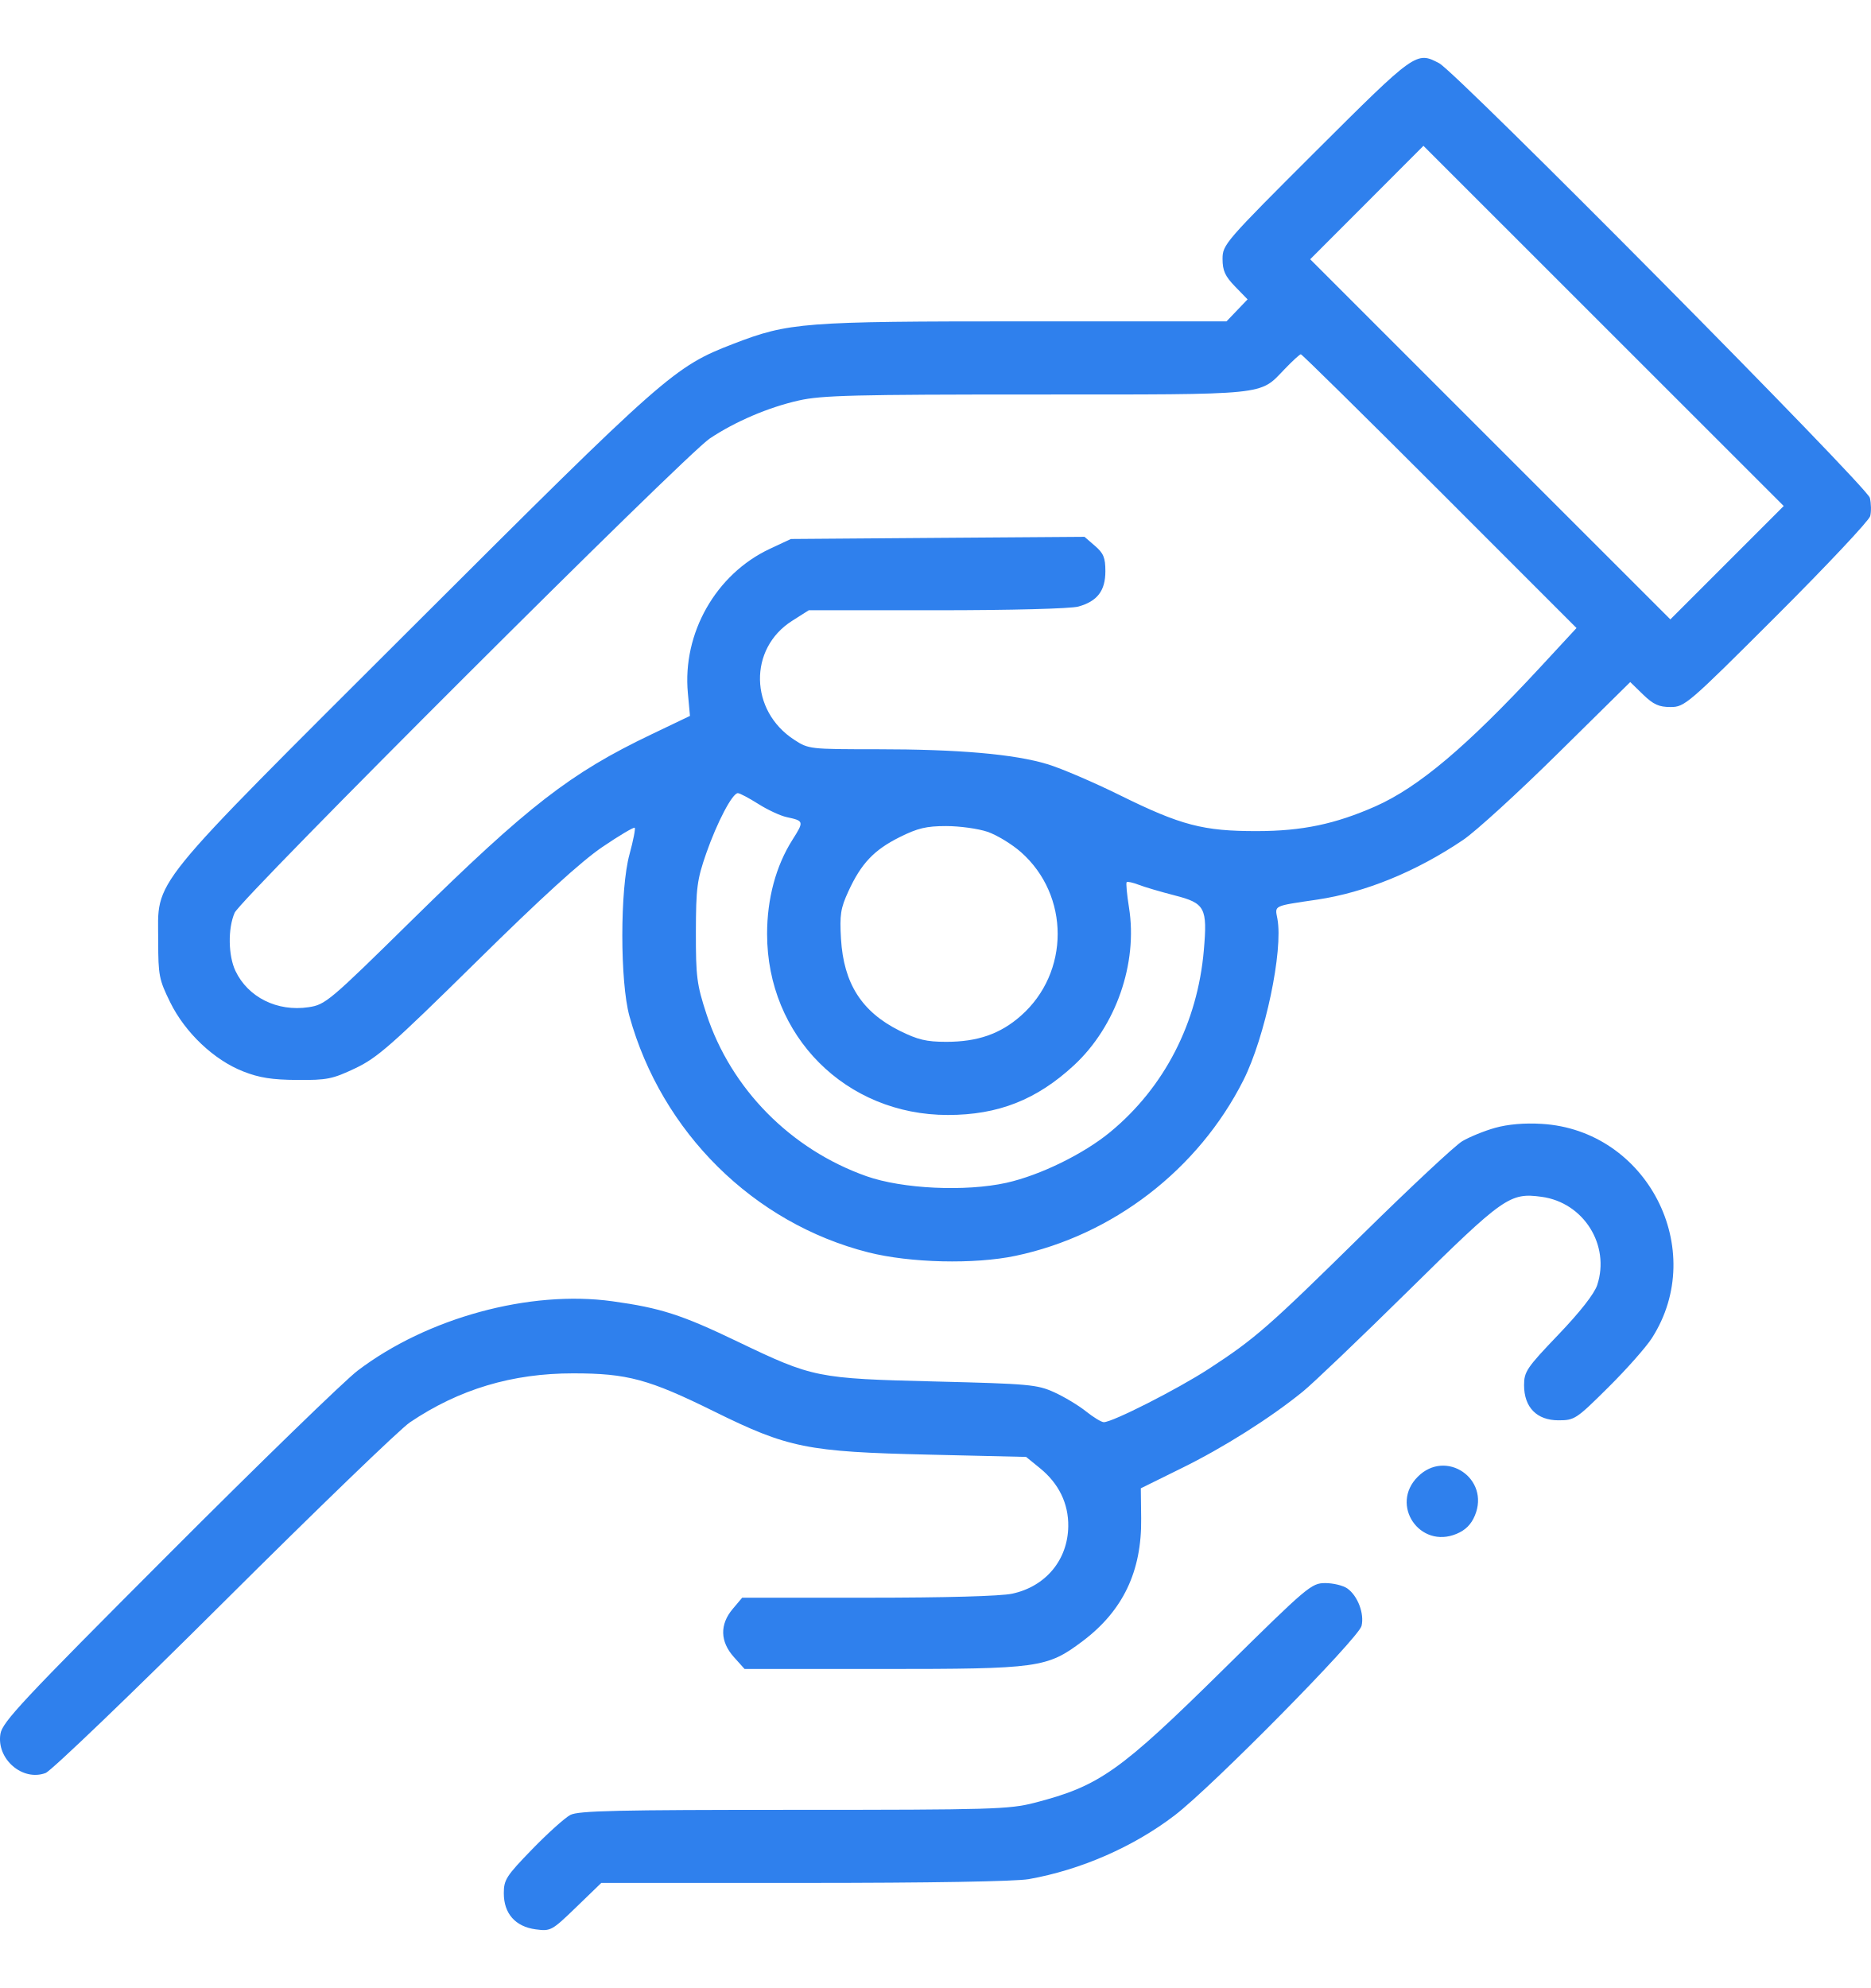
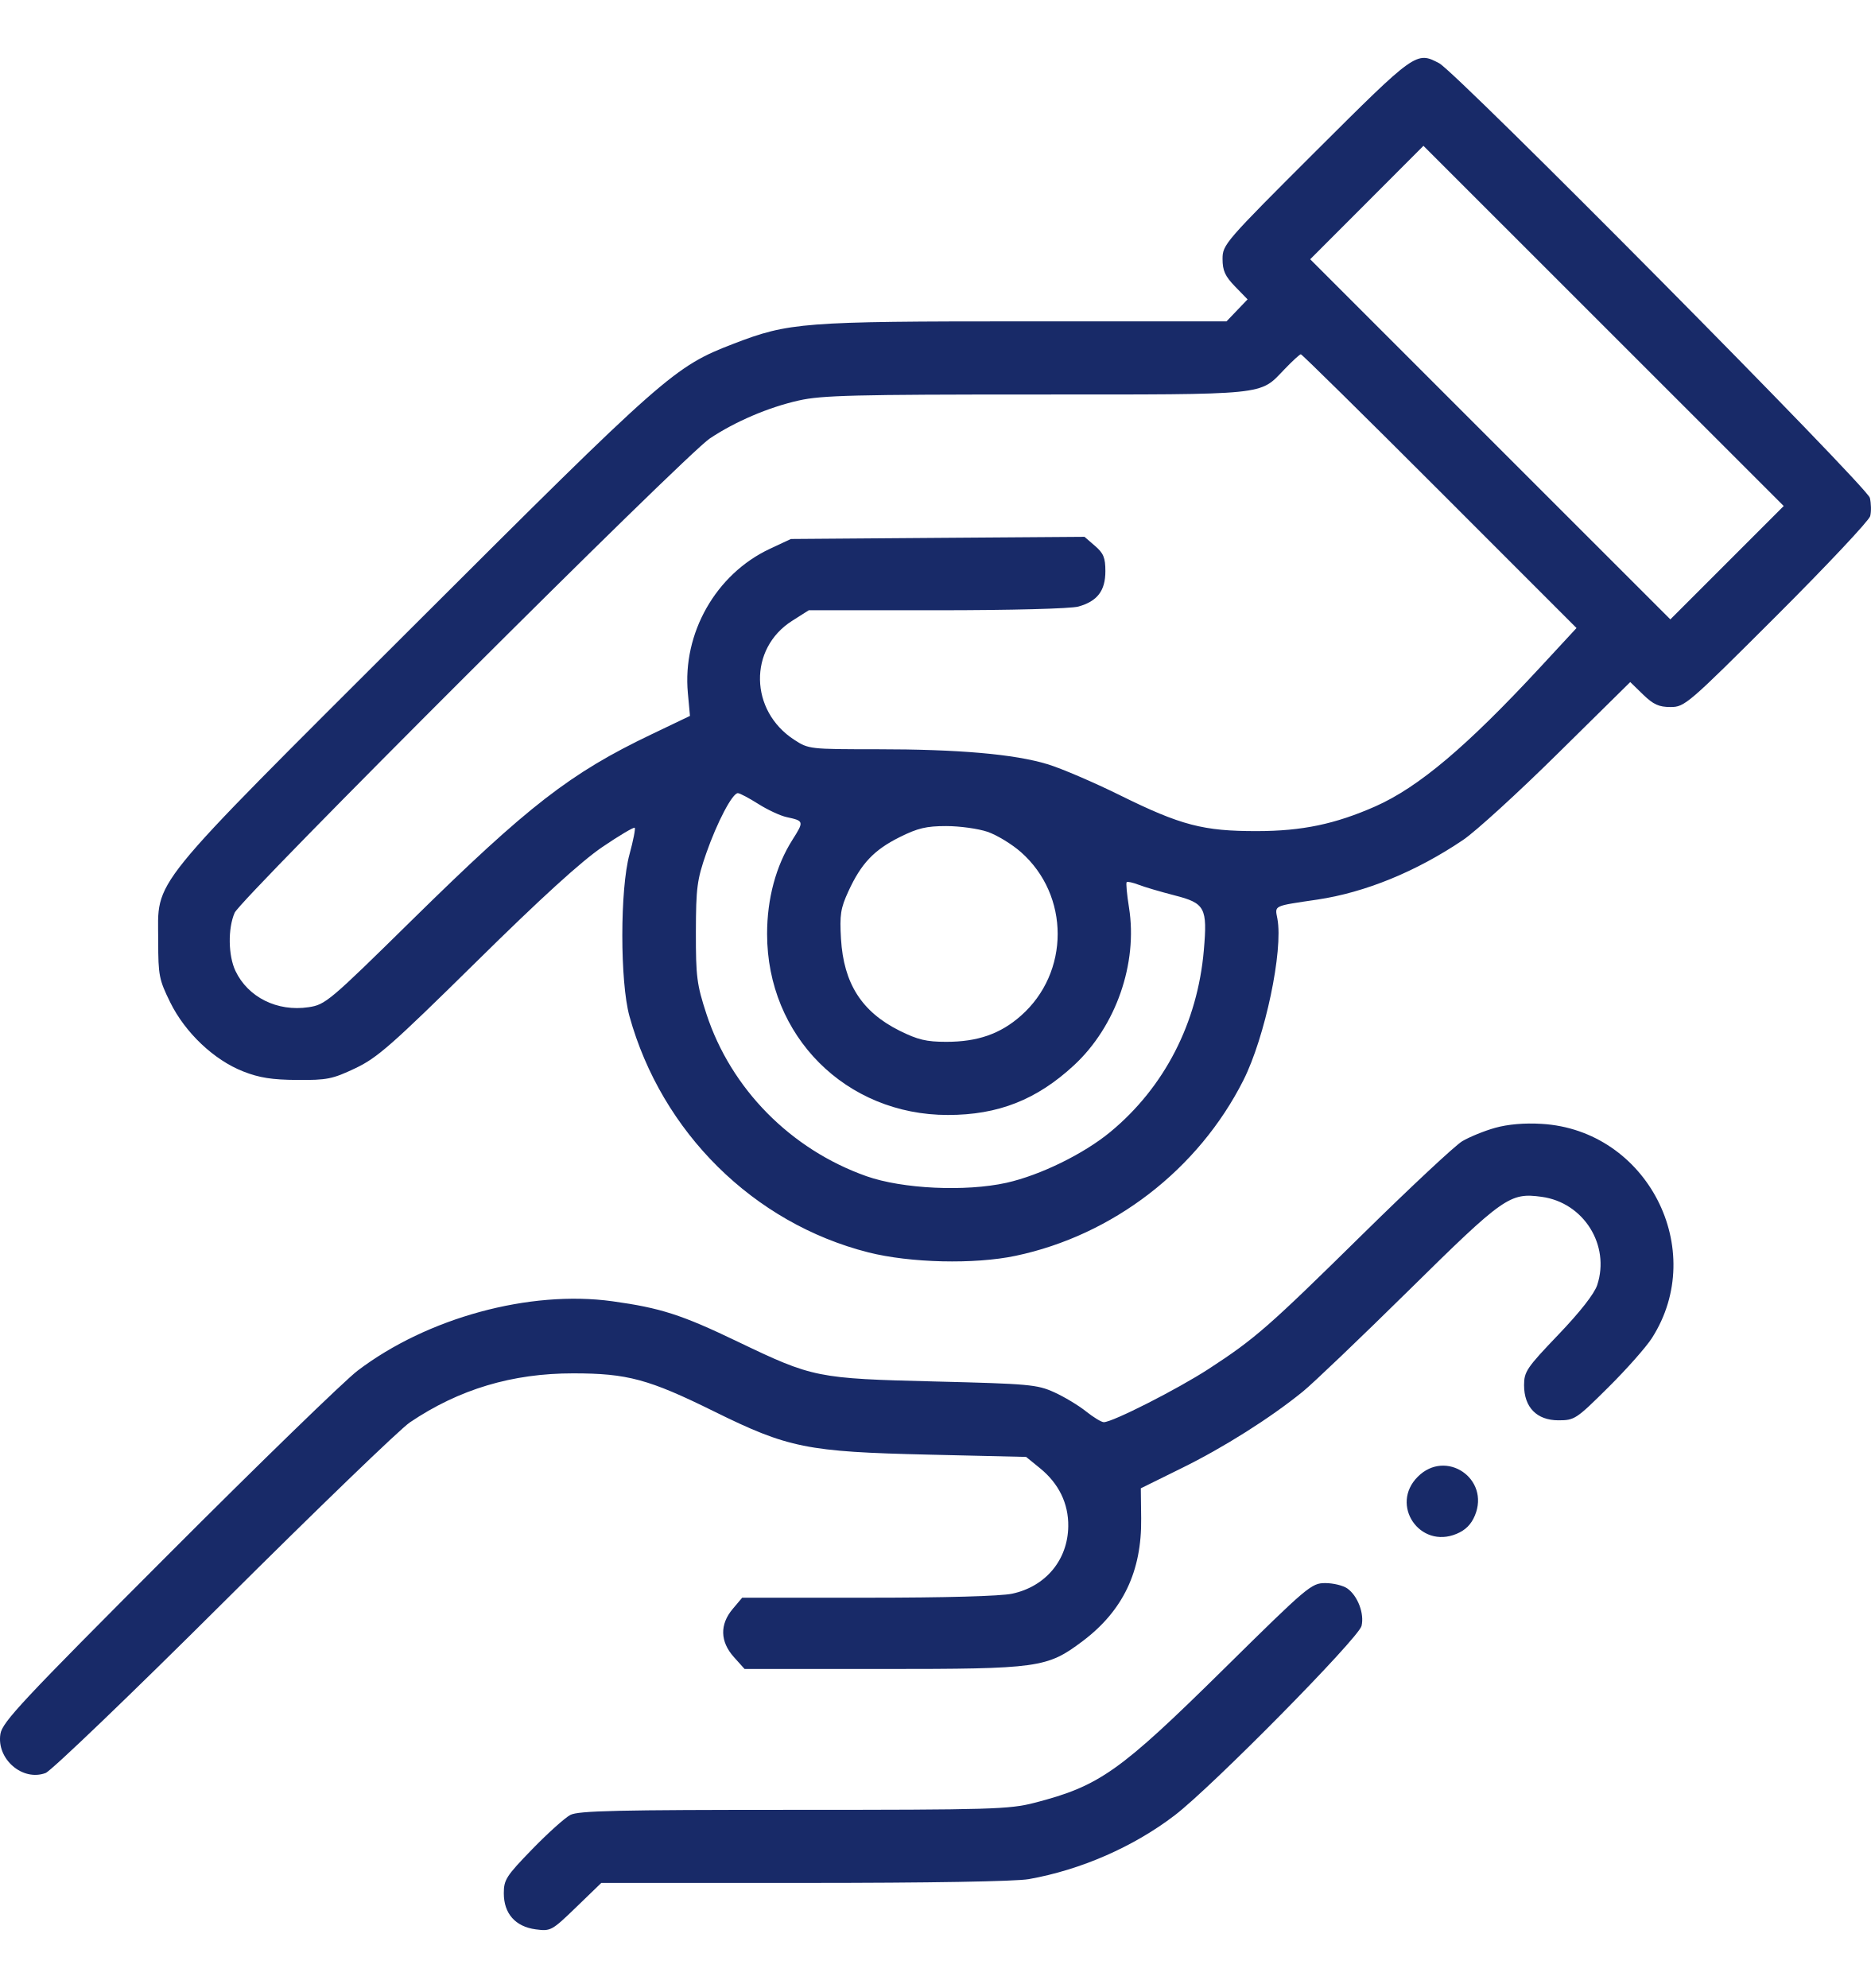
<svg xmlns="http://www.w3.org/2000/svg" width="32" height="34" viewBox="0 0 32 34" fill="none">
-   <path fill-rule="evenodd" clip-rule="evenodd" d="M22.506 2.585C20.95 4.138 20.91 4.184 20.91 4.428C20.91 4.629 20.953 4.723 21.124 4.9L21.338 5.12L21.158 5.308L20.978 5.496H17.525C13.727 5.496 13.494 5.514 12.544 5.88C11.53 6.271 11.384 6.4 7.072 10.705C2.45 15.32 2.706 15.003 2.706 16.099C2.706 16.681 2.721 16.756 2.911 17.142C3.167 17.662 3.66 18.129 4.161 18.325C4.435 18.433 4.654 18.467 5.083 18.47C5.592 18.474 5.687 18.455 6.075 18.271C6.453 18.092 6.694 17.88 8.139 16.457C9.252 15.359 9.942 14.731 10.301 14.487C10.591 14.29 10.841 14.142 10.856 14.157C10.871 14.172 10.831 14.376 10.767 14.61C10.603 15.203 10.603 16.792 10.766 17.38C11.317 19.366 12.89 20.921 14.852 21.419C15.567 21.6 16.665 21.626 17.369 21.478C19.036 21.127 20.496 20.002 21.267 18.474C21.637 17.739 21.95 16.256 21.848 15.713C21.804 15.481 21.766 15.499 22.534 15.385C23.35 15.263 24.224 14.906 25.023 14.366C25.236 14.223 25.967 13.556 26.646 12.885L27.883 11.665L28.103 11.879C28.279 12.049 28.373 12.092 28.572 12.092C28.814 12.092 28.866 12.048 30.386 10.53C31.246 9.671 31.967 8.904 31.987 8.827C32.007 8.749 32.004 8.609 31.981 8.514C31.935 8.324 24.915 1.241 24.616 1.082C24.224 0.875 24.212 0.884 22.506 2.585ZM29.538 9.624L28.569 10.593L25.489 7.514L22.409 4.434L23.378 3.464L24.346 2.494L27.427 5.574L30.508 8.654L29.538 9.624ZM24.624 8.4L26.964 10.741L26.344 11.411C25.088 12.767 24.262 13.464 23.524 13.791C22.837 14.094 22.272 14.213 21.501 14.214C20.582 14.216 20.198 14.116 19.156 13.601C18.709 13.38 18.151 13.141 17.917 13.07C17.347 12.897 16.397 12.814 14.993 12.814C13.851 12.814 13.829 12.812 13.584 12.652C12.819 12.156 12.8 11.092 13.548 10.618L13.833 10.437L16.025 10.437C17.294 10.437 18.313 10.41 18.443 10.374C18.768 10.284 18.906 10.104 18.906 9.769C18.906 9.538 18.874 9.461 18.727 9.335L18.549 9.181L16.038 9.199L13.527 9.218L13.166 9.387C12.244 9.819 11.669 10.831 11.765 11.854L11.801 12.244L11.147 12.557C9.756 13.221 9.035 13.78 7.051 15.731C5.631 17.128 5.566 17.183 5.277 17.226C4.743 17.306 4.242 17.057 4.027 16.605C3.903 16.343 3.896 15.88 4.013 15.611C4.121 15.364 11.712 7.786 12.139 7.5C12.571 7.211 13.145 6.965 13.664 6.849C14.051 6.761 14.622 6.747 17.716 6.747C21.72 6.747 21.536 6.766 21.968 6.317C22.104 6.175 22.23 6.059 22.249 6.059C22.268 6.059 23.337 7.112 24.624 8.4ZM12.969 13.749C13.128 13.85 13.347 13.952 13.455 13.975C13.752 14.039 13.754 14.047 13.553 14.364C13.271 14.809 13.12 15.369 13.12 15.973C13.12 17.72 14.467 19.069 16.212 19.069C17.072 19.069 17.732 18.809 18.369 18.219C19.086 17.555 19.463 16.476 19.31 15.522C19.274 15.297 19.256 15.101 19.27 15.087C19.284 15.073 19.376 15.094 19.476 15.132C19.575 15.171 19.852 15.252 20.092 15.314C20.611 15.447 20.653 15.525 20.59 16.25C20.483 17.492 19.916 18.595 18.991 19.359C18.535 19.736 17.79 20.1 17.214 20.229C16.513 20.384 15.436 20.334 14.819 20.116C13.523 19.657 12.502 18.622 12.082 17.34C11.918 16.837 11.901 16.707 11.902 15.941C11.904 15.181 11.922 15.047 12.078 14.597C12.265 14.062 12.526 13.565 12.62 13.565C12.652 13.565 12.809 13.648 12.969 13.749ZM16.89 14.226C17.049 14.28 17.305 14.436 17.46 14.572C18.3 15.312 18.3 16.634 17.46 17.373C17.109 17.683 16.72 17.818 16.184 17.818C15.844 17.818 15.696 17.782 15.384 17.627C14.738 17.304 14.43 16.82 14.384 16.058C14.36 15.645 14.377 15.534 14.51 15.245C14.729 14.768 14.947 14.538 15.384 14.319C15.696 14.163 15.844 14.128 16.184 14.128C16.413 14.128 16.731 14.172 16.89 14.226ZM25.572 19.289C25.386 19.341 25.132 19.445 25.009 19.518C24.886 19.592 24.124 20.304 23.315 21.1C21.691 22.699 21.468 22.894 20.673 23.412C20.139 23.759 19.029 24.323 18.879 24.323C18.838 24.323 18.701 24.239 18.574 24.138C18.447 24.036 18.202 23.889 18.03 23.811C17.738 23.679 17.601 23.667 15.997 23.627C13.972 23.577 13.907 23.564 12.62 22.947C11.659 22.485 11.298 22.369 10.474 22.255C9.061 22.059 7.305 22.538 6.115 23.443C5.892 23.613 4.434 25.028 2.877 26.588C0.378 29.09 0.04 29.451 0.007 29.655C-0.062 30.084 0.386 30.471 0.78 30.323C0.876 30.287 2.25 28.969 3.832 27.393C5.415 25.817 6.845 24.437 7.011 24.326C7.852 23.759 8.761 23.487 9.805 23.488C10.729 23.488 11.098 23.588 12.213 24.139C13.482 24.765 13.805 24.83 15.882 24.878L17.55 24.917L17.785 25.108C18.109 25.37 18.277 25.715 18.271 26.105C18.263 26.679 17.885 27.133 17.313 27.256C17.115 27.299 16.169 27.325 14.843 27.325H12.694L12.532 27.517C12.308 27.783 12.315 28.075 12.552 28.34L12.735 28.544H15.101C17.77 28.544 17.908 28.525 18.514 28.07C19.207 27.549 19.53 26.874 19.518 25.967L19.512 25.454L20.209 25.11C20.924 24.759 21.727 24.252 22.283 23.8C22.455 23.661 23.271 22.881 24.097 22.067C25.721 20.466 25.823 20.394 26.369 20.469C27.086 20.567 27.543 21.295 27.318 21.978C27.268 22.128 27.026 22.437 26.654 22.826C26.113 23.391 26.067 23.459 26.067 23.69C26.067 24.069 26.285 24.291 26.655 24.291C26.931 24.291 26.959 24.272 27.507 23.728C27.819 23.419 28.155 23.039 28.254 22.884C29.223 21.369 28.17 19.326 26.367 19.221C26.072 19.203 25.791 19.228 25.572 19.289ZM24.249 25.256C23.767 25.737 24.282 26.497 24.912 26.233C25.064 26.17 25.163 26.072 25.226 25.919C25.489 25.29 24.73 24.774 24.249 25.256ZM20.945 28.531C19.148 30.304 18.807 30.545 17.692 30.833C17.261 30.944 16.968 30.953 13.576 30.953C10.56 30.953 9.895 30.968 9.755 31.04C9.662 31.089 9.368 31.353 9.102 31.627C8.659 32.084 8.617 32.148 8.617 32.38C8.617 32.727 8.814 32.95 9.162 32.997C9.419 33.031 9.437 33.022 9.855 32.618L10.284 32.203H13.755C15.904 32.203 17.367 32.178 17.596 32.138C18.486 31.98 19.389 31.585 20.094 31.045C20.734 30.555 23.234 28.02 23.287 27.808C23.338 27.598 23.222 27.292 23.043 27.166C22.971 27.116 22.802 27.075 22.667 27.075C22.43 27.075 22.366 27.129 20.945 28.531Z" fill="#2F80ED" />
+   <path fill-rule="evenodd" clip-rule="evenodd" d="M22.506 2.585C20.95 4.138 20.91 4.184 20.91 4.428C20.91 4.629 20.953 4.723 21.124 4.9L21.338 5.12L21.158 5.308L20.978 5.496H17.525C13.727 5.496 13.494 5.514 12.544 5.88C11.53 6.271 11.384 6.4 7.072 10.705C2.45 15.32 2.706 15.003 2.706 16.099C2.706 16.681 2.721 16.756 2.911 17.142C3.167 17.662 3.66 18.129 4.161 18.325C4.435 18.433 4.654 18.467 5.083 18.47C5.592 18.474 5.687 18.455 6.075 18.271C6.453 18.092 6.694 17.88 8.139 16.457C9.252 15.359 9.942 14.731 10.301 14.487C10.591 14.29 10.841 14.142 10.856 14.157C10.871 14.172 10.831 14.376 10.767 14.61C10.603 15.203 10.603 16.792 10.766 17.38C11.317 19.366 12.89 20.921 14.852 21.419C15.567 21.6 16.665 21.626 17.369 21.478C19.036 21.127 20.496 20.002 21.267 18.474C21.637 17.739 21.95 16.256 21.848 15.713C21.804 15.481 21.766 15.499 22.534 15.385C23.35 15.263 24.224 14.906 25.023 14.366C25.236 14.223 25.967 13.556 26.646 12.885L27.883 11.665L28.103 11.879C28.279 12.049 28.373 12.092 28.572 12.092C28.814 12.092 28.866 12.048 30.386 10.53C31.246 9.671 31.967 8.904 31.987 8.827C32.007 8.749 32.004 8.609 31.981 8.514C31.935 8.324 24.915 1.241 24.616 1.082C24.224 0.875 24.212 0.884 22.506 2.585ZM29.538 9.624L28.569 10.593L25.489 7.514L22.409 4.434L23.378 3.464L24.346 2.494L27.427 5.574L30.508 8.654L29.538 9.624ZM24.624 8.4L26.964 10.741L26.344 11.411C25.088 12.767 24.262 13.464 23.524 13.791C22.837 14.094 22.272 14.213 21.501 14.214C20.582 14.216 20.198 14.116 19.156 13.601C18.709 13.38 18.151 13.141 17.917 13.07C17.347 12.897 16.397 12.814 14.993 12.814C13.851 12.814 13.829 12.812 13.584 12.652C12.819 12.156 12.8 11.092 13.548 10.618L13.833 10.437L16.025 10.437C17.294 10.437 18.313 10.41 18.443 10.374C18.768 10.284 18.906 10.104 18.906 9.769C18.906 9.538 18.874 9.461 18.727 9.335L18.549 9.181L16.038 9.199L13.527 9.218L13.166 9.387C12.244 9.819 11.669 10.831 11.765 11.854L11.801 12.244L11.147 12.557C9.756 13.221 9.035 13.78 7.051 15.731C5.631 17.128 5.566 17.183 5.277 17.226C4.743 17.306 4.242 17.057 4.027 16.605C3.903 16.343 3.896 15.88 4.013 15.611C4.121 15.364 11.712 7.786 12.139 7.5C12.571 7.211 13.145 6.965 13.664 6.849C14.051 6.761 14.622 6.747 17.716 6.747C21.72 6.747 21.536 6.766 21.968 6.317C22.104 6.175 22.23 6.059 22.249 6.059C22.268 6.059 23.337 7.112 24.624 8.4ZM12.969 13.749C13.128 13.85 13.347 13.952 13.455 13.975C13.752 14.039 13.754 14.047 13.553 14.364C13.271 14.809 13.12 15.369 13.12 15.973C13.12 17.72 14.467 19.069 16.212 19.069C17.072 19.069 17.732 18.809 18.369 18.219C19.086 17.555 19.463 16.476 19.31 15.522C19.274 15.297 19.256 15.101 19.27 15.087C19.284 15.073 19.376 15.094 19.476 15.132C19.575 15.171 19.852 15.252 20.092 15.314C20.611 15.447 20.653 15.525 20.59 16.25C20.483 17.492 19.916 18.595 18.991 19.359C18.535 19.736 17.79 20.1 17.214 20.229C16.513 20.384 15.436 20.334 14.819 20.116C13.523 19.657 12.502 18.622 12.082 17.34C11.918 16.837 11.901 16.707 11.902 15.941C11.904 15.181 11.922 15.047 12.078 14.597C12.265 14.062 12.526 13.565 12.62 13.565C12.652 13.565 12.809 13.648 12.969 13.749ZM16.89 14.226C17.049 14.28 17.305 14.436 17.46 14.572C18.3 15.312 18.3 16.634 17.46 17.373C17.109 17.683 16.72 17.818 16.184 17.818C15.844 17.818 15.696 17.782 15.384 17.627C14.738 17.304 14.43 16.82 14.384 16.058C14.36 15.645 14.377 15.534 14.51 15.245C14.729 14.768 14.947 14.538 15.384 14.319C15.696 14.163 15.844 14.128 16.184 14.128C16.413 14.128 16.731 14.172 16.89 14.226ZM25.572 19.289C25.386 19.341 25.132 19.445 25.009 19.518C24.886 19.592 24.124 20.304 23.315 21.1C21.691 22.699 21.468 22.894 20.673 23.412C20.139 23.759 19.029 24.323 18.879 24.323C18.838 24.323 18.701 24.239 18.574 24.138C18.447 24.036 18.202 23.889 18.03 23.811C17.738 23.679 17.601 23.667 15.997 23.627C13.972 23.577 13.907 23.564 12.62 22.947C11.659 22.485 11.298 22.369 10.474 22.255C9.061 22.059 7.305 22.538 6.115 23.443C5.892 23.613 4.434 25.028 2.877 26.588C0.378 29.09 0.04 29.451 0.007 29.655C-0.062 30.084 0.386 30.471 0.78 30.323C0.876 30.287 2.25 28.969 3.832 27.393C5.415 25.817 6.845 24.437 7.011 24.326C7.852 23.759 8.761 23.487 9.805 23.488C10.729 23.488 11.098 23.588 12.213 24.139C13.482 24.765 13.805 24.83 15.882 24.878L17.55 24.917L17.785 25.108C18.109 25.37 18.277 25.715 18.271 26.105C18.263 26.679 17.885 27.133 17.313 27.256C17.115 27.299 16.169 27.325 14.843 27.325H12.694L12.532 27.517C12.308 27.783 12.315 28.075 12.552 28.34L12.735 28.544H15.101C17.77 28.544 17.908 28.525 18.514 28.07C19.207 27.549 19.53 26.874 19.518 25.967L19.512 25.454L20.209 25.11C20.924 24.759 21.727 24.252 22.283 23.8C22.455 23.661 23.271 22.881 24.097 22.067C25.721 20.466 25.823 20.394 26.369 20.469C27.086 20.567 27.543 21.295 27.318 21.978C27.268 22.128 27.026 22.437 26.654 22.826C26.113 23.391 26.067 23.459 26.067 23.69C26.067 24.069 26.285 24.291 26.655 24.291C26.931 24.291 26.959 24.272 27.507 23.728C27.819 23.419 28.155 23.039 28.254 22.884C29.223 21.369 28.17 19.326 26.367 19.221C26.072 19.203 25.791 19.228 25.572 19.289ZM24.249 25.256C23.767 25.737 24.282 26.497 24.912 26.233C25.064 26.17 25.163 26.072 25.226 25.919C25.489 25.29 24.73 24.774 24.249 25.256ZM20.945 28.531C19.148 30.304 18.807 30.545 17.692 30.833C17.261 30.944 16.968 30.953 13.576 30.953C10.56 30.953 9.895 30.968 9.755 31.04C9.662 31.089 9.368 31.353 9.102 31.627C8.659 32.084 8.617 32.148 8.617 32.38C8.617 32.727 8.814 32.95 9.162 32.997C9.419 33.031 9.437 33.022 9.855 32.618L10.284 32.203H13.755C15.904 32.203 17.367 32.178 17.596 32.138C18.486 31.98 19.389 31.585 20.094 31.045C20.734 30.555 23.234 28.02 23.287 27.808C23.338 27.598 23.222 27.292 23.043 27.166C22.971 27.116 22.802 27.075 22.667 27.075C22.43 27.075 22.366 27.129 20.945 28.531Z" fill="#182A68" />
</svg>
